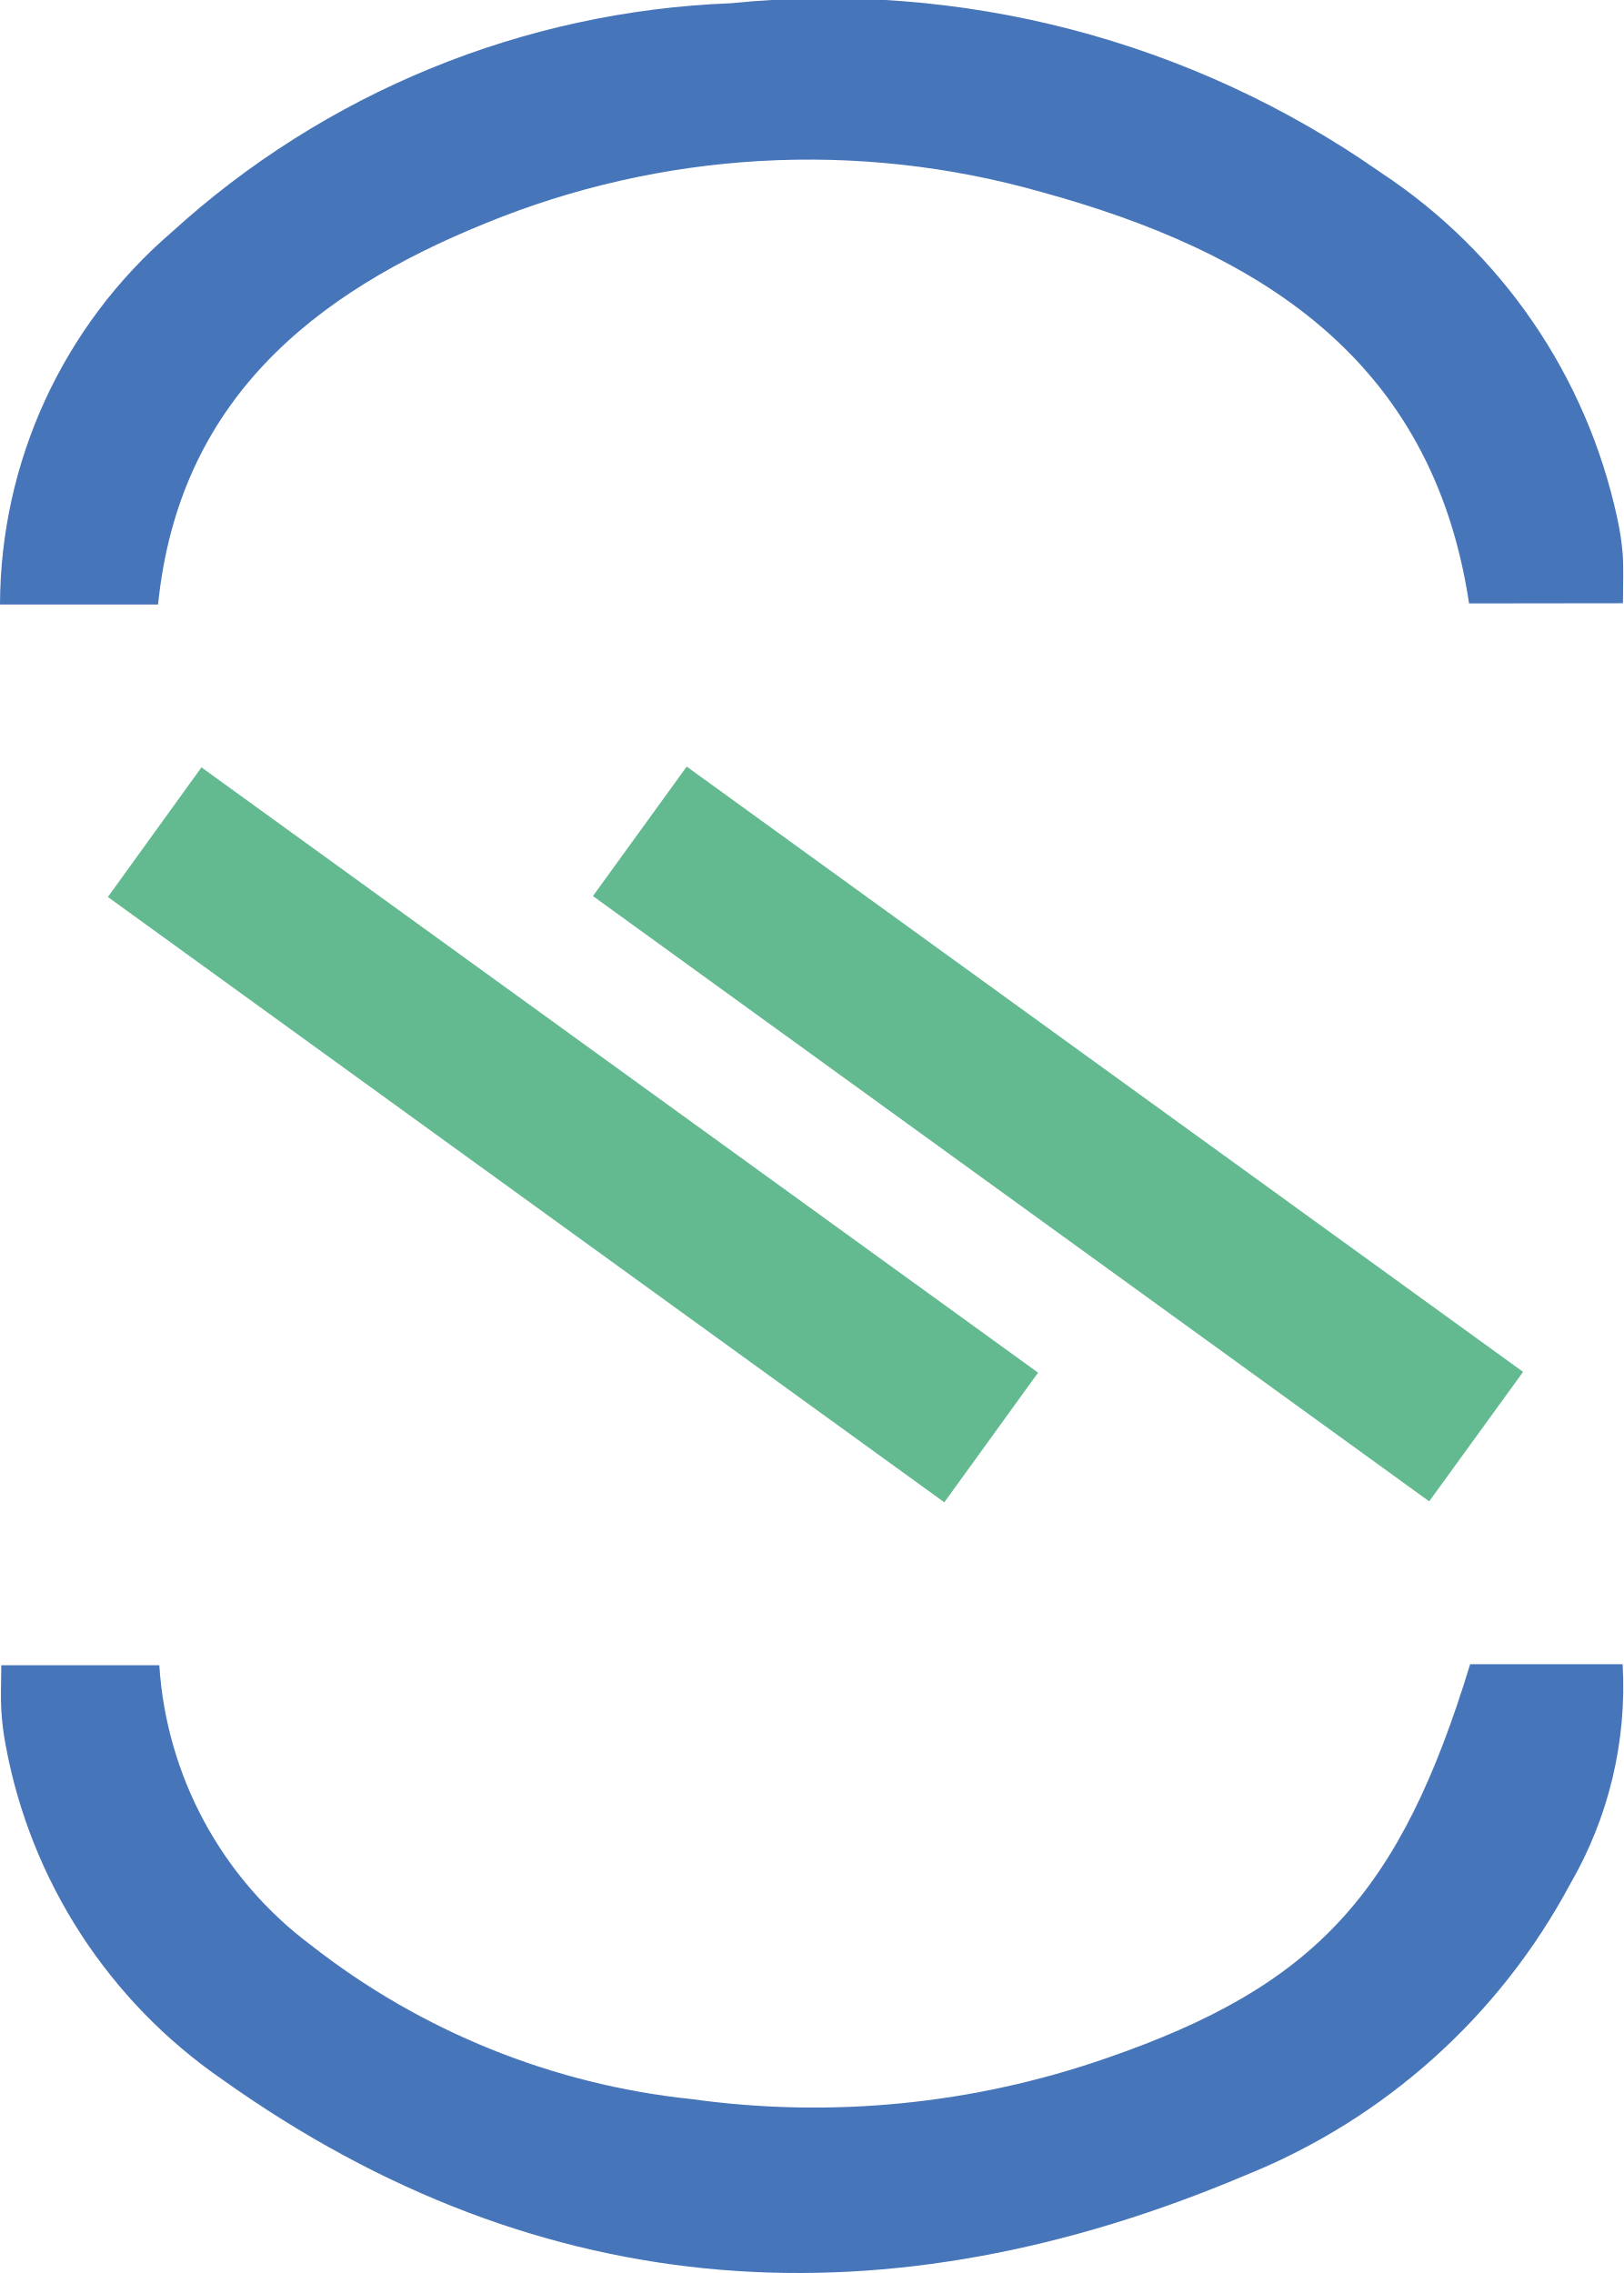
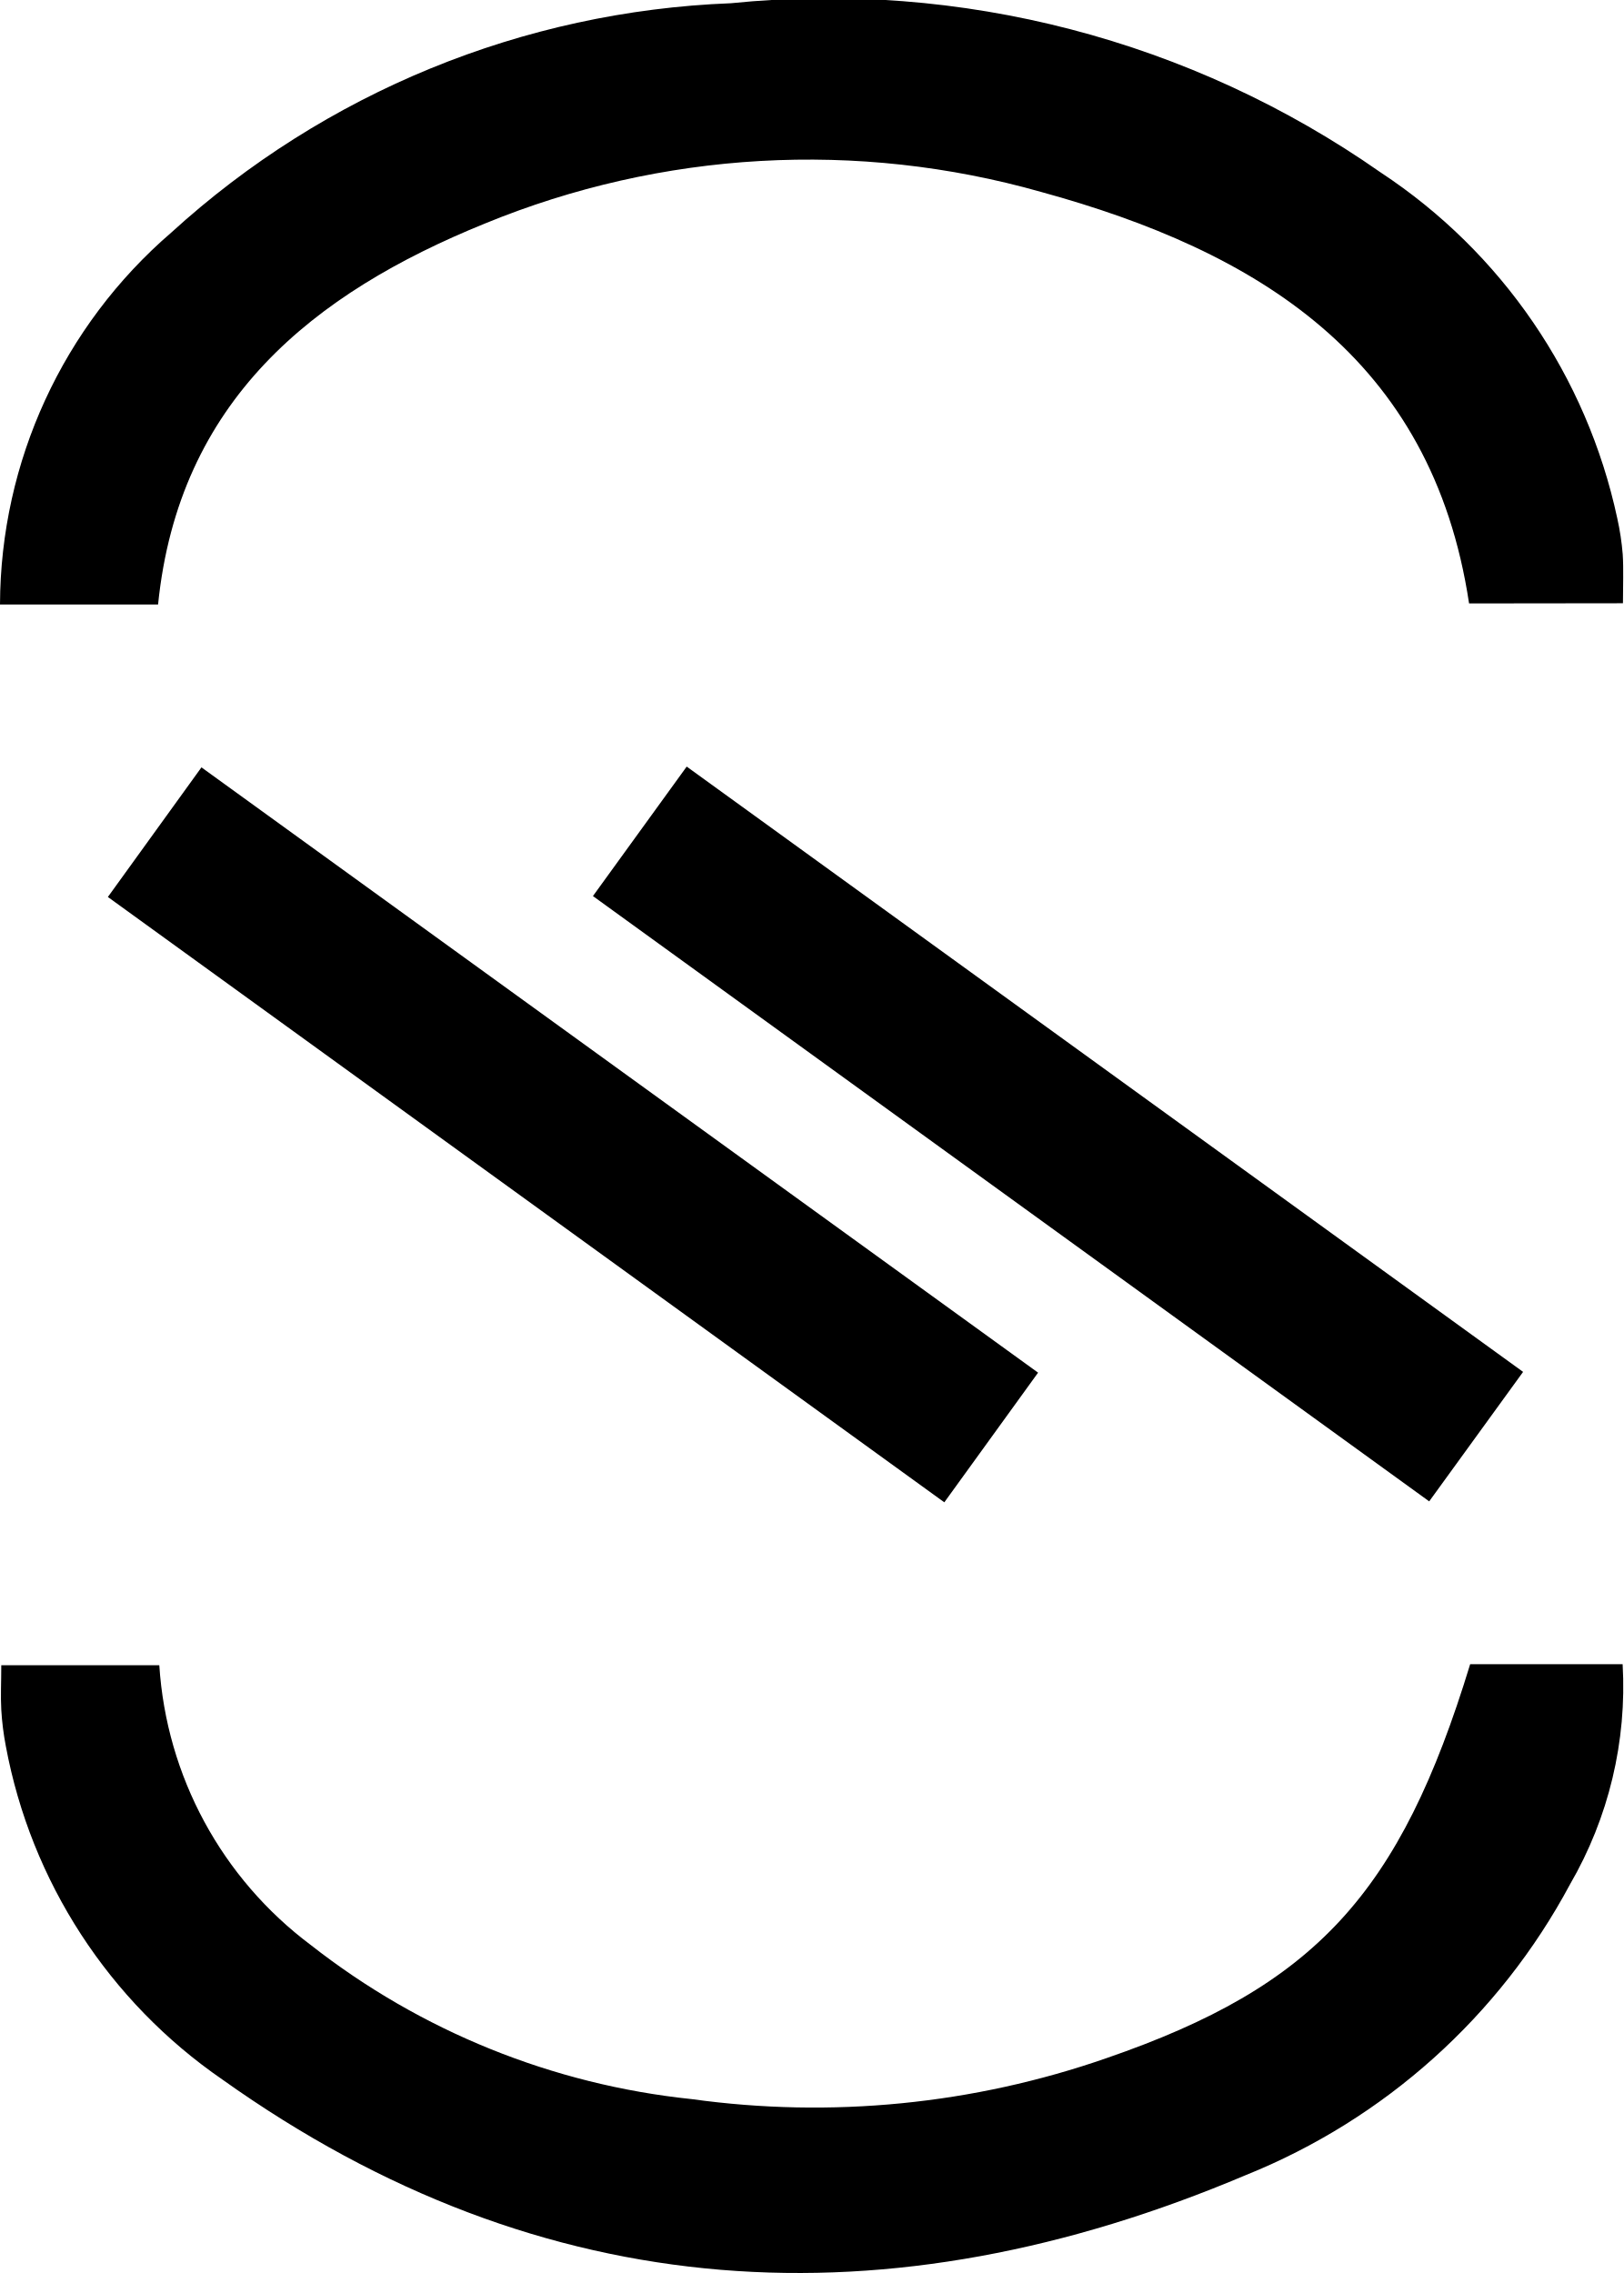
- <svg xmlns="http://www.w3.org/2000/svg" id="Layer_1" data-name="Layer 1" viewBox="0 0 35.668 49.944">
-   <defs>
-     <style>.cls-1{fill:#4775b9;}.cls-2{fill:#63ba90;}</style>
-   </defs>
-   <path class="cls-1" d="M32.3,36.567h3.35a8.651,8.651,0,0,1-1.157,4.839,14.02,14.02,0,0,1-7.125,6.388c-7.844,3.321-15.422,2.925-22.481-2.1A11.435,11.435,0,0,1,.128,38.367a6.079,6.079,0,0,1-.1-.8c-.017-.3,0-.6,0-.977H3.5a8.346,8.346,0,0,0,3.329,6.148,16.289,16.289,0,0,0,8.365,3.385,19.548,19.548,0,0,0,9.116-.9C28.9,43.64,30.76,41.615,32.3,36.567Z" />
-   <path class="cls-1" d="M32.276,13.259c-.813-5.411-4.665-7.742-9.4-9.041a18.714,18.714,0,0,0-12.221.693c-3.785,1.536-6.729,3.9-7.182,8.371H0A10.835,10.835,0,0,1,3.763,5.11,19.346,19.346,0,0,1,16.058.071,21.158,21.158,0,0,1,30.332,3.788a12.155,12.155,0,0,1,5.2,7.6,5.783,5.783,0,0,1,.12.792c.021.332.005.667.005,1.075Z" />
-   <path class="cls-2" d="M33.463,30.144,31.4,32.989l-18.373-13.3,2.06-2.845Z" />
-   <path class="cls-2" d="M2.37,19.709l2.056-2.848,18.381,13.3-2.06,2.849Z" />
+ <svg xmlns="http://www.w3.org/2000/svg" viewBox="0 0 35.668 49.944" fill="currentColor">
+   <path d="M32.3,36.567h3.35a8.651,8.651,0,0,1-1.157,4.839,14.02,14.02,0,0,1-7.125,6.388c-7.844,3.321-15.422,2.925-22.481-2.1A11.435,11.435,0,0,1,.128,38.367a6.079,6.079,0,0,1-.1-.8c-.017-.3,0-.6,0-.977H3.5a8.346,8.346,0,0,0,3.329,6.148,16.289,16.289,0,0,0,8.365,3.385,19.548,19.548,0,0,0,9.116-.9C28.9,43.64,30.76,41.615,32.3,36.567Z" />
+   <path d="M32.276,13.259c-.813-5.411-4.665-7.742-9.4-9.041a18.714,18.714,0,0,0-12.221.693c-3.785,1.536-6.729,3.9-7.182,8.371H0A10.835,10.835,0,0,1,3.763,5.11,19.346,19.346,0,0,1,16.058.071,21.158,21.158,0,0,1,30.332,3.788a12.155,12.155,0,0,1,5.2,7.6,5.783,5.783,0,0,1,.12.792c.021.332.005.667.005,1.075Z" />
+   <path d="M33.463,30.144,31.4,32.989l-18.373-13.3,2.06-2.845Z" />
+   <path d="M2.37,19.709l2.056-2.848,18.381,13.3-2.06,2.849Z" />
</svg>
